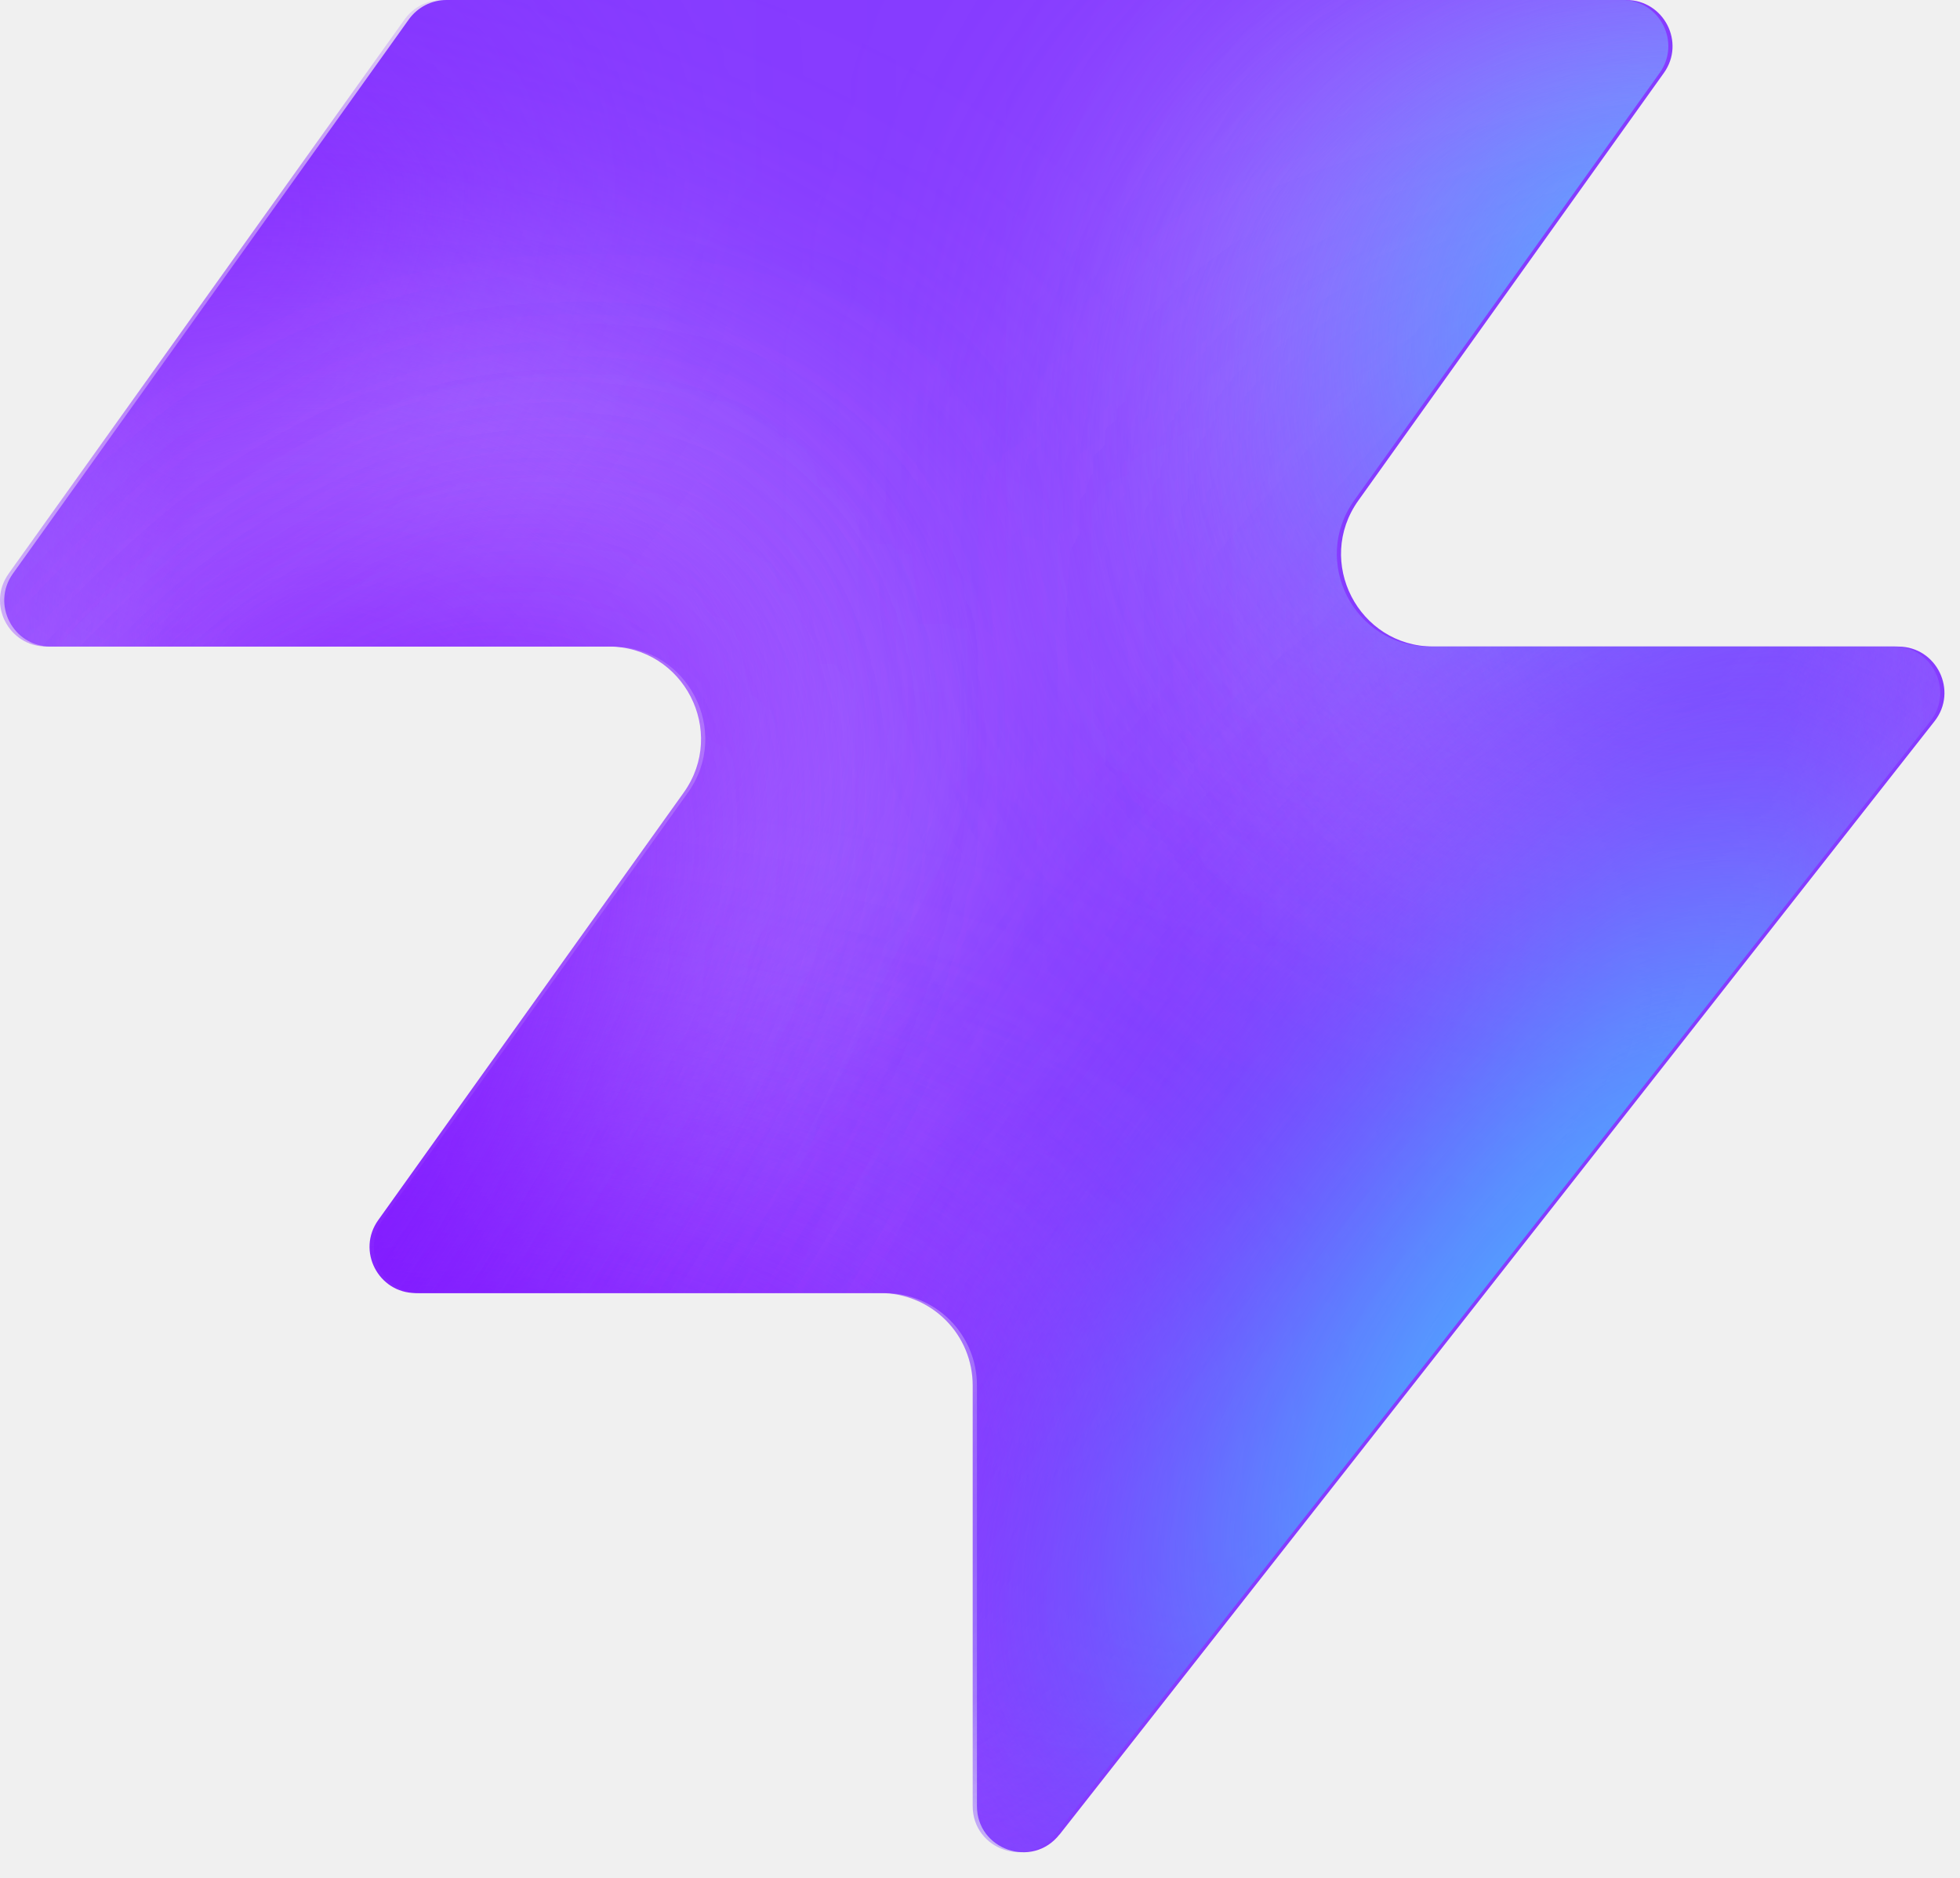
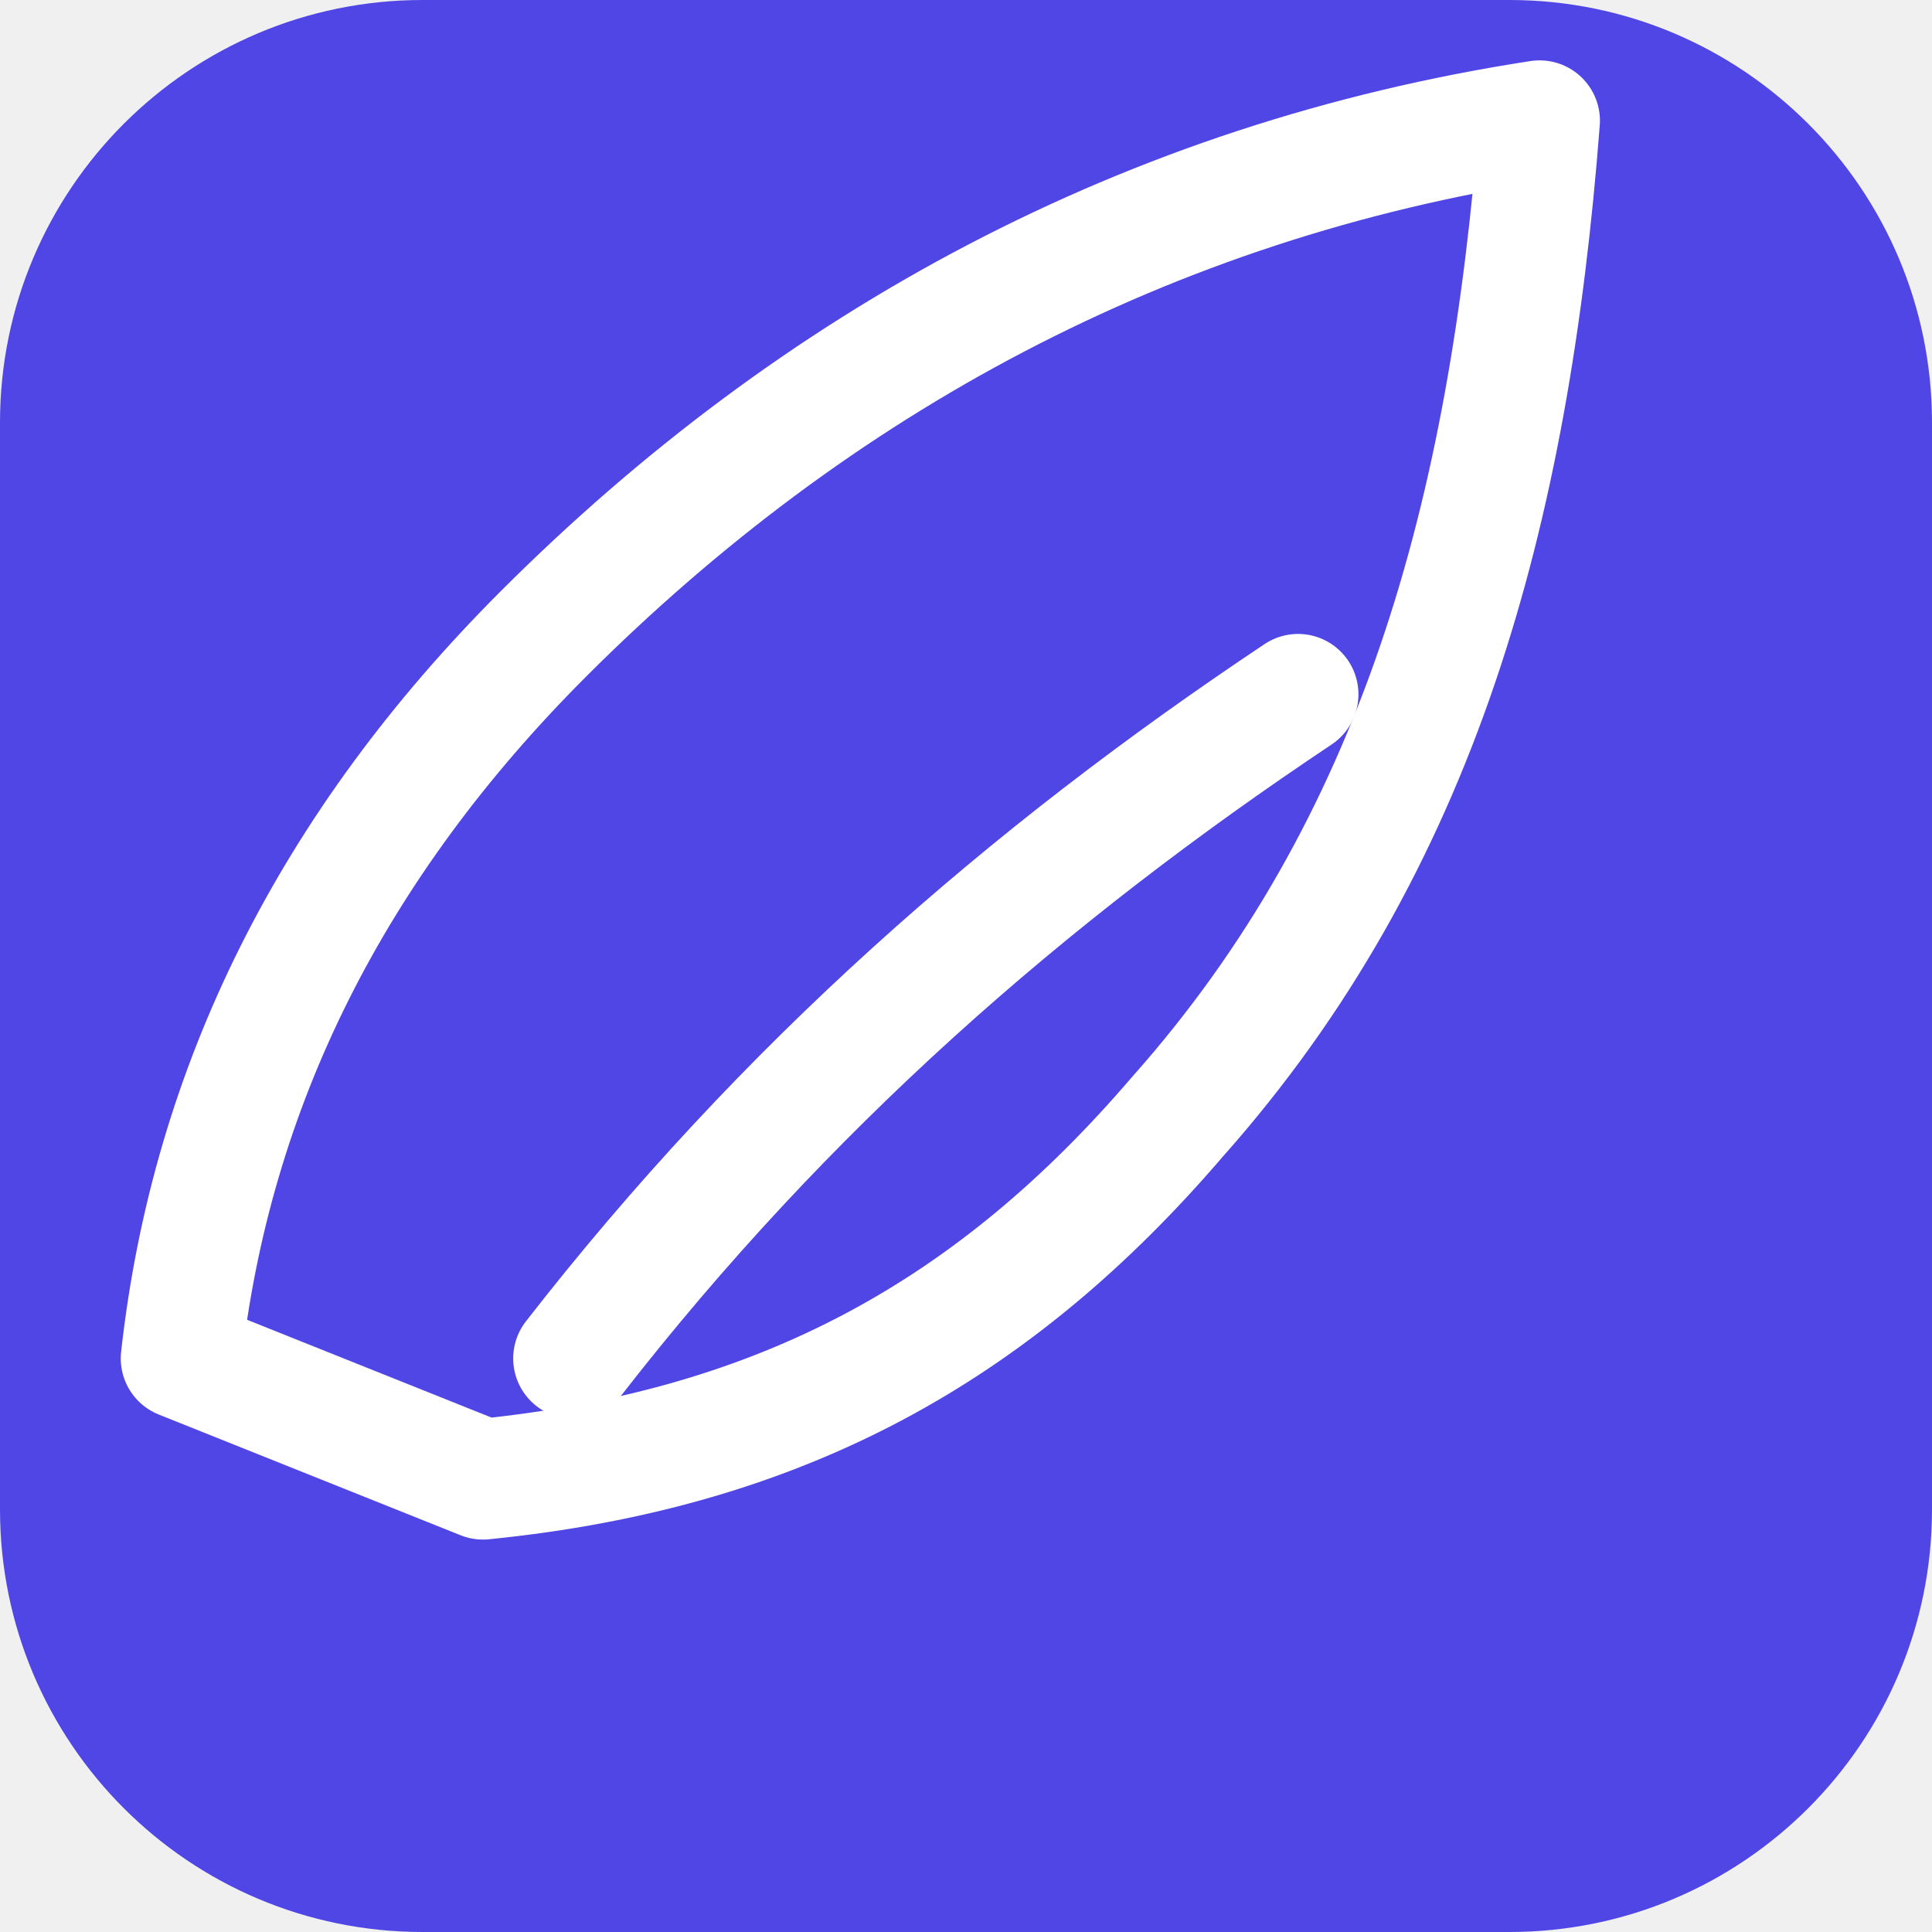
- <svg xmlns="http://www.w3.org/2000/svg" width="48" height="46" fill="none" viewBox="0 0 48 46">
-   <path fill="#863bff" d="M25.946 44.938c-.664.845-2.021.375-2.021-.698V33.937a2.26 2.26 0 0 0-2.262-2.262H10.287c-.92 0-1.456-1.04-.92-1.788l7.48-10.471c1.07-1.497 0-3.578-1.842-3.578H1.237c-.92 0-1.456-1.04-.92-1.788L10.013.474c.214-.297.556-.474.92-.474h28.894c.92 0 1.456 1.04.92 1.788l-7.48 10.471c-1.07 1.498 0 3.579 1.842 3.579h11.377c.943 0 1.473 1.088.89 1.83L25.947 44.94z" style="fill:#863bff;fill:color(display-p3 .525 .23 1);fill-opacity:1" />
-   <mask id="a" width="48" height="46" x="0" y="0" maskUnits="userSpaceOnUse" style="mask-type:alpha">
-     <path fill="#000" d="M25.842 44.938c-.664.844-2.021.375-2.021-.698V33.937a2.26 2.26 0 0 0-2.262-2.262H10.183c-.92 0-1.456-1.04-.92-1.788l7.48-10.471c1.07-1.498 0-3.579-1.842-3.579H1.133c-.92 0-1.456-1.04-.92-1.787L9.91.473c.214-.297.556-.474.92-.474h28.894c.92 0 1.456 1.04.92 1.788l-7.48 10.471c-1.07 1.498 0 3.578 1.842 3.578h11.377c.943 0 1.473 1.088.89 1.832L25.843 44.94z" style="fill:#000;fill-opacity:1" />
-   </mask>
-   <g mask="url(#a)">
-     <g filter="url(#b)">
-       <ellipse cx="5.508" cy="14.704" fill="#ede6ff" rx="5.508" ry="14.704" style="fill:#ede6ff;fill:color(display-p3 .927 .903 1);fill-opacity:1" transform="matrix(.00324 1 1 -.00324 -4.47 31.516)" />
-     </g>
-     <g filter="url(#c)">
-       <ellipse cx="10.399" cy="29.851" fill="#ede6ff" rx="10.399" ry="29.851" style="fill:#ede6ff;fill:color(display-p3 .927 .903 1);fill-opacity:1" transform="matrix(.00324 1 1 -.00324 -39.328 7.883)" />
-     </g>
-     <g filter="url(#d)">
-       <ellipse cx="5.508" cy="30.487" fill="#7e14ff" rx="5.508" ry="30.487" style="fill:#7e14ff;fill:color(display-p3 .492 .077 1);fill-opacity:1" transform="rotate(89.814 -25.913 -14.639)scale(1 -1)" />
-     </g>
-     <g filter="url(#e)">
-       <ellipse cx="5.508" cy="30.599" fill="#7e14ff" rx="5.508" ry="30.599" style="fill:#7e14ff;fill:color(display-p3 .492 .077 1);fill-opacity:1" transform="rotate(89.814 -32.644 -3.334)scale(1 -1)" />
-     </g>
-     <g filter="url(#f)">
-       <ellipse cx="5.508" cy="30.599" fill="#7e14ff" rx="5.508" ry="30.599" style="fill:#7e14ff;fill:color(display-p3 .492 .077 1);fill-opacity:1" transform="matrix(.00324 1 1 -.00324 -34.34 30.47)" />
-     </g>
-     <g filter="url(#g)">
-       <ellipse cx="14.072" cy="22.078" fill="#ede6ff" rx="14.072" ry="22.078" style="fill:#ede6ff;fill:color(display-p3 .927 .903 1);fill-opacity:1" transform="rotate(93.35 24.506 48.493)scale(-1 1)" />
-     </g>
-     <g filter="url(#h)">
-       <ellipse cx="3.47" cy="21.501" fill="#7e14ff" rx="3.47" ry="21.501" style="fill:#7e14ff;fill:color(display-p3 .492 .077 1);fill-opacity:1" transform="rotate(89.009 28.708 47.59)scale(-1 1)" />
-     </g>
-     <g filter="url(#i)">
-       <ellipse cx="3.47" cy="21.501" fill="#7e14ff" rx="3.47" ry="21.501" style="fill:#7e14ff;fill:color(display-p3 .492 .077 1);fill-opacity:1" transform="rotate(89.009 28.708 47.59)scale(-1 1)" />
-     </g>
-     <g filter="url(#j)">
-       <ellipse cx=".387" cy="8.972" fill="#7e14ff" rx="4.407" ry="29.108" style="fill:#7e14ff;fill:color(display-p3 .492 .077 1);fill-opacity:1" transform="rotate(39.51 .387 8.972)" />
-     </g>
-     <g filter="url(#k)">
-       <ellipse cx="47.523" cy="-6.092" fill="#7e14ff" rx="4.407" ry="29.108" style="fill:#7e14ff;fill:color(display-p3 .492 .077 1);fill-opacity:1" transform="rotate(37.892 47.523 -6.092)" />
-     </g>
-     <g filter="url(#l)">
-       <ellipse cx="41.412" cy="6.333" fill="#47bfff" rx="5.971" ry="9.665" style="fill:#47bfff;fill:color(display-p3 .28 .748 1);fill-opacity:1" transform="rotate(37.892 41.412 6.333)" />
-     </g>
-     <g filter="url(#m)">
-       <ellipse cx="-1.879" cy="38.332" fill="#7e14ff" rx="4.407" ry="29.108" style="fill:#7e14ff;fill:color(display-p3 .492 .077 1);fill-opacity:1" transform="rotate(37.892 -1.88 38.332)" />
-     </g>
-     <g filter="url(#n)">
-       <ellipse cx="-1.879" cy="38.332" fill="#7e14ff" rx="4.407" ry="29.108" style="fill:#7e14ff;fill:color(display-p3 .492 .077 1);fill-opacity:1" transform="rotate(37.892 -1.88 38.332)" />
-     </g>
-     <g filter="url(#o)">
-       <ellipse cx="35.651" cy="29.907" fill="#7e14ff" rx="4.407" ry="29.108" style="fill:#7e14ff;fill:color(display-p3 .492 .077 1);fill-opacity:1" transform="rotate(37.892 35.651 29.907)" />
-     </g>
-     <g filter="url(#p)">
-       <ellipse cx="38.418" cy="32.4" fill="#47bfff" rx="5.971" ry="15.297" style="fill:#47bfff;fill:color(display-p3 .28 .748 1);fill-opacity:1" transform="rotate(37.892 38.418 32.4)" />
-     </g>
-   </g>
-   <defs>
-     <filter id="b" width="60.045" height="41.654" x="-19.77" y="16.149" color-interpolation-filters="sRGB" filterUnits="userSpaceOnUse">
-       <feFlood flood-opacity="0" result="BackgroundImageFix" />
-       <feBlend in="SourceGraphic" in2="BackgroundImageFix" result="shape" />
-       <feGaussianBlur result="effect1_foregroundBlur_2002_17158" stdDeviation="7.659" />
-     </filter>
-     <filter id="c" width="90.34" height="51.437" x="-54.613" y="-7.533" color-interpolation-filters="sRGB" filterUnits="userSpaceOnUse">
-       <feFlood flood-opacity="0" result="BackgroundImageFix" />
-       <feBlend in="SourceGraphic" in2="BackgroundImageFix" result="shape" />
-       <feGaussianBlur result="effect1_foregroundBlur_2002_17158" stdDeviation="7.659" />
-     </filter>
-     <filter id="d" width="79.355" height="29.4" x="-49.64" y="2.03" color-interpolation-filters="sRGB" filterUnits="userSpaceOnUse">
-       <feFlood flood-opacity="0" result="BackgroundImageFix" />
-       <feBlend in="SourceGraphic" in2="BackgroundImageFix" result="shape" />
-       <feGaussianBlur result="effect1_foregroundBlur_2002_17158" stdDeviation="4.596" />
-     </filter>
-     <filter id="e" width="79.579" height="29.4" x="-45.045" y="20.029" color-interpolation-filters="sRGB" filterUnits="userSpaceOnUse">
-       <feFlood flood-opacity="0" result="BackgroundImageFix" />
-       <feBlend in="SourceGraphic" in2="BackgroundImageFix" result="shape" />
-       <feGaussianBlur result="effect1_foregroundBlur_2002_17158" stdDeviation="4.596" />
-     </filter>
-     <filter id="f" width="79.579" height="29.4" x="-43.513" y="21.178" color-interpolation-filters="sRGB" filterUnits="userSpaceOnUse">
-       <feFlood flood-opacity="0" result="BackgroundImageFix" />
-       <feBlend in="SourceGraphic" in2="BackgroundImageFix" result="shape" />
-       <feGaussianBlur result="effect1_foregroundBlur_2002_17158" stdDeviation="4.596" />
-     </filter>
-     <filter id="g" width="74.749" height="58.852" x="15.756" y="-17.901" color-interpolation-filters="sRGB" filterUnits="userSpaceOnUse">
-       <feFlood flood-opacity="0" result="BackgroundImageFix" />
-       <feBlend in="SourceGraphic" in2="BackgroundImageFix" result="shape" />
-       <feGaussianBlur result="effect1_foregroundBlur_2002_17158" stdDeviation="7.659" />
-     </filter>
-     <filter id="h" width="61.377" height="25.362" x="23.548" y="2.284" color-interpolation-filters="sRGB" filterUnits="userSpaceOnUse">
-       <feFlood flood-opacity="0" result="BackgroundImageFix" />
-       <feBlend in="SourceGraphic" in2="BackgroundImageFix" result="shape" />
-       <feGaussianBlur result="effect1_foregroundBlur_2002_17158" stdDeviation="4.596" />
-     </filter>
-     <filter id="i" width="61.377" height="25.362" x="23.548" y="2.284" color-interpolation-filters="sRGB" filterUnits="userSpaceOnUse">
-       <feFlood flood-opacity="0" result="BackgroundImageFix" />
-       <feBlend in="SourceGraphic" in2="BackgroundImageFix" result="shape" />
-       <feGaussianBlur result="effect1_foregroundBlur_2002_17158" stdDeviation="4.596" />
-     </filter>
-     <filter id="j" width="56.045" height="63.649" x="-27.636" y="-22.853" color-interpolation-filters="sRGB" filterUnits="userSpaceOnUse">
-       <feFlood flood-opacity="0" result="BackgroundImageFix" />
-       <feBlend in="SourceGraphic" in2="BackgroundImageFix" result="shape" />
-       <feGaussianBlur result="effect1_foregroundBlur_2002_17158" stdDeviation="4.596" />
-     </filter>
-     <filter id="k" width="54.814" height="64.646" x="20.116" y="-38.415" color-interpolation-filters="sRGB" filterUnits="userSpaceOnUse">
-       <feFlood flood-opacity="0" result="BackgroundImageFix" />
-       <feBlend in="SourceGraphic" in2="BackgroundImageFix" result="shape" />
-       <feGaussianBlur result="effect1_foregroundBlur_2002_17158" stdDeviation="4.596" />
-     </filter>
-     <filter id="l" width="33.541" height="35.313" x="24.641" y="-11.323" color-interpolation-filters="sRGB" filterUnits="userSpaceOnUse">
-       <feFlood flood-opacity="0" result="BackgroundImageFix" />
-       <feBlend in="SourceGraphic" in2="BackgroundImageFix" result="shape" />
-       <feGaussianBlur result="effect1_foregroundBlur_2002_17158" stdDeviation="4.596" />
-     </filter>
-     <filter id="m" width="54.814" height="64.646" x="-29.286" y="6.009" color-interpolation-filters="sRGB" filterUnits="userSpaceOnUse">
-       <feFlood flood-opacity="0" result="BackgroundImageFix" />
-       <feBlend in="SourceGraphic" in2="BackgroundImageFix" result="shape" />
-       <feGaussianBlur result="effect1_foregroundBlur_2002_17158" stdDeviation="4.596" />
-     </filter>
-     <filter id="n" width="54.814" height="64.646" x="-29.286" y="6.009" color-interpolation-filters="sRGB" filterUnits="userSpaceOnUse">
-       <feFlood flood-opacity="0" result="BackgroundImageFix" />
-       <feBlend in="SourceGraphic" in2="BackgroundImageFix" result="shape" />
-       <feGaussianBlur result="effect1_foregroundBlur_2002_17158" stdDeviation="4.596" />
-     </filter>
-     <filter id="o" width="54.814" height="64.646" x="8.244" y="-2.416" color-interpolation-filters="sRGB" filterUnits="userSpaceOnUse">
-       <feFlood flood-opacity="0" result="BackgroundImageFix" />
-       <feBlend in="SourceGraphic" in2="BackgroundImageFix" result="shape" />
-       <feGaussianBlur result="effect1_foregroundBlur_2002_17158" stdDeviation="4.596" />
-     </filter>
-     <filter id="p" width="39.409" height="43.623" x="18.713" y="10.588" color-interpolation-filters="sRGB" filterUnits="userSpaceOnUse">
-       <feFlood flood-opacity="0" result="BackgroundImageFix" />
-       <feBlend in="SourceGraphic" in2="BackgroundImageFix" result="shape" />
-       <feGaussianBlur result="effect1_foregroundBlur_2002_17158" stdDeviation="4.596" />
-     </filter>
-   </defs>
+ <svg xmlns="http://www.w3.org/2000/svg" viewBox="0 0 64 64" fill="none">
+   <rect width="64" height="64" rx="14" fill="#4f46e5" />
+   <path d="M16 49c10-1 17-5 23-12 8-9 11-20 12-33-13 2-24 8-33 17-7 7-11 15-12 24l10 4Z" stroke="white" stroke-width="4" stroke-linejoin="round" />
+   <path d="M19 45c7-9 15-16 24-22" stroke="white" stroke-width="4" stroke-linecap="round" />
</svg>
